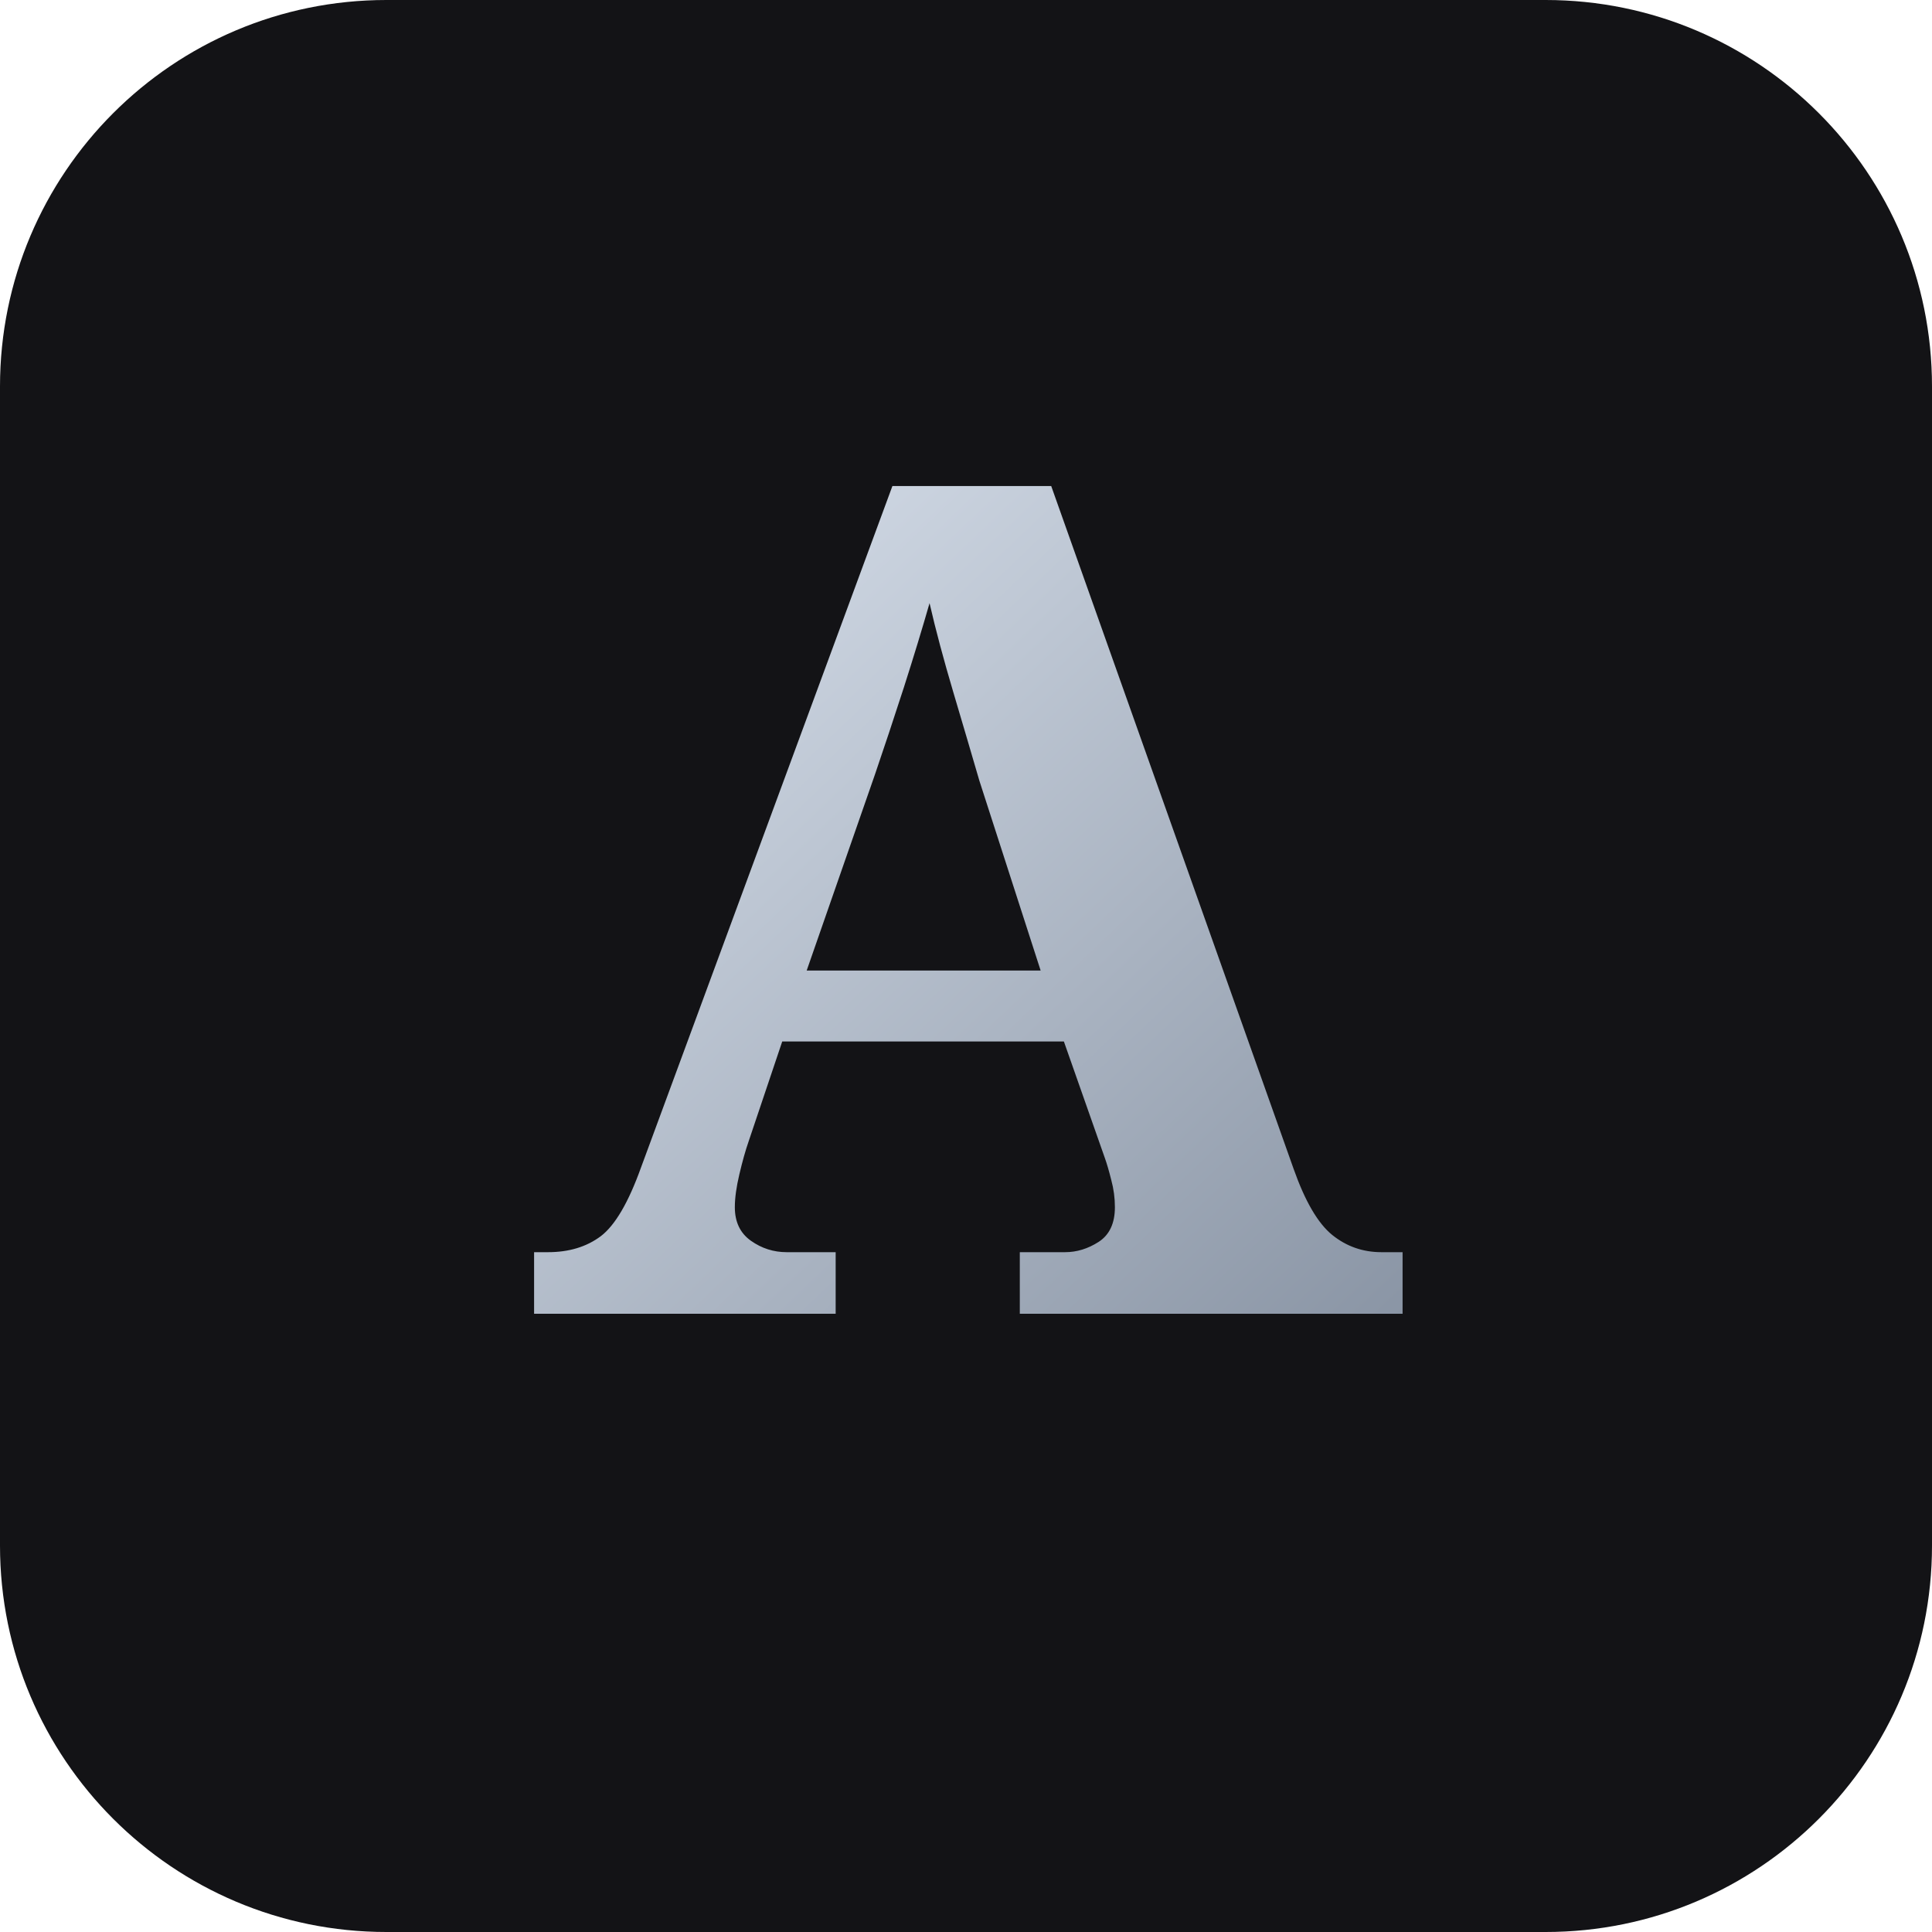
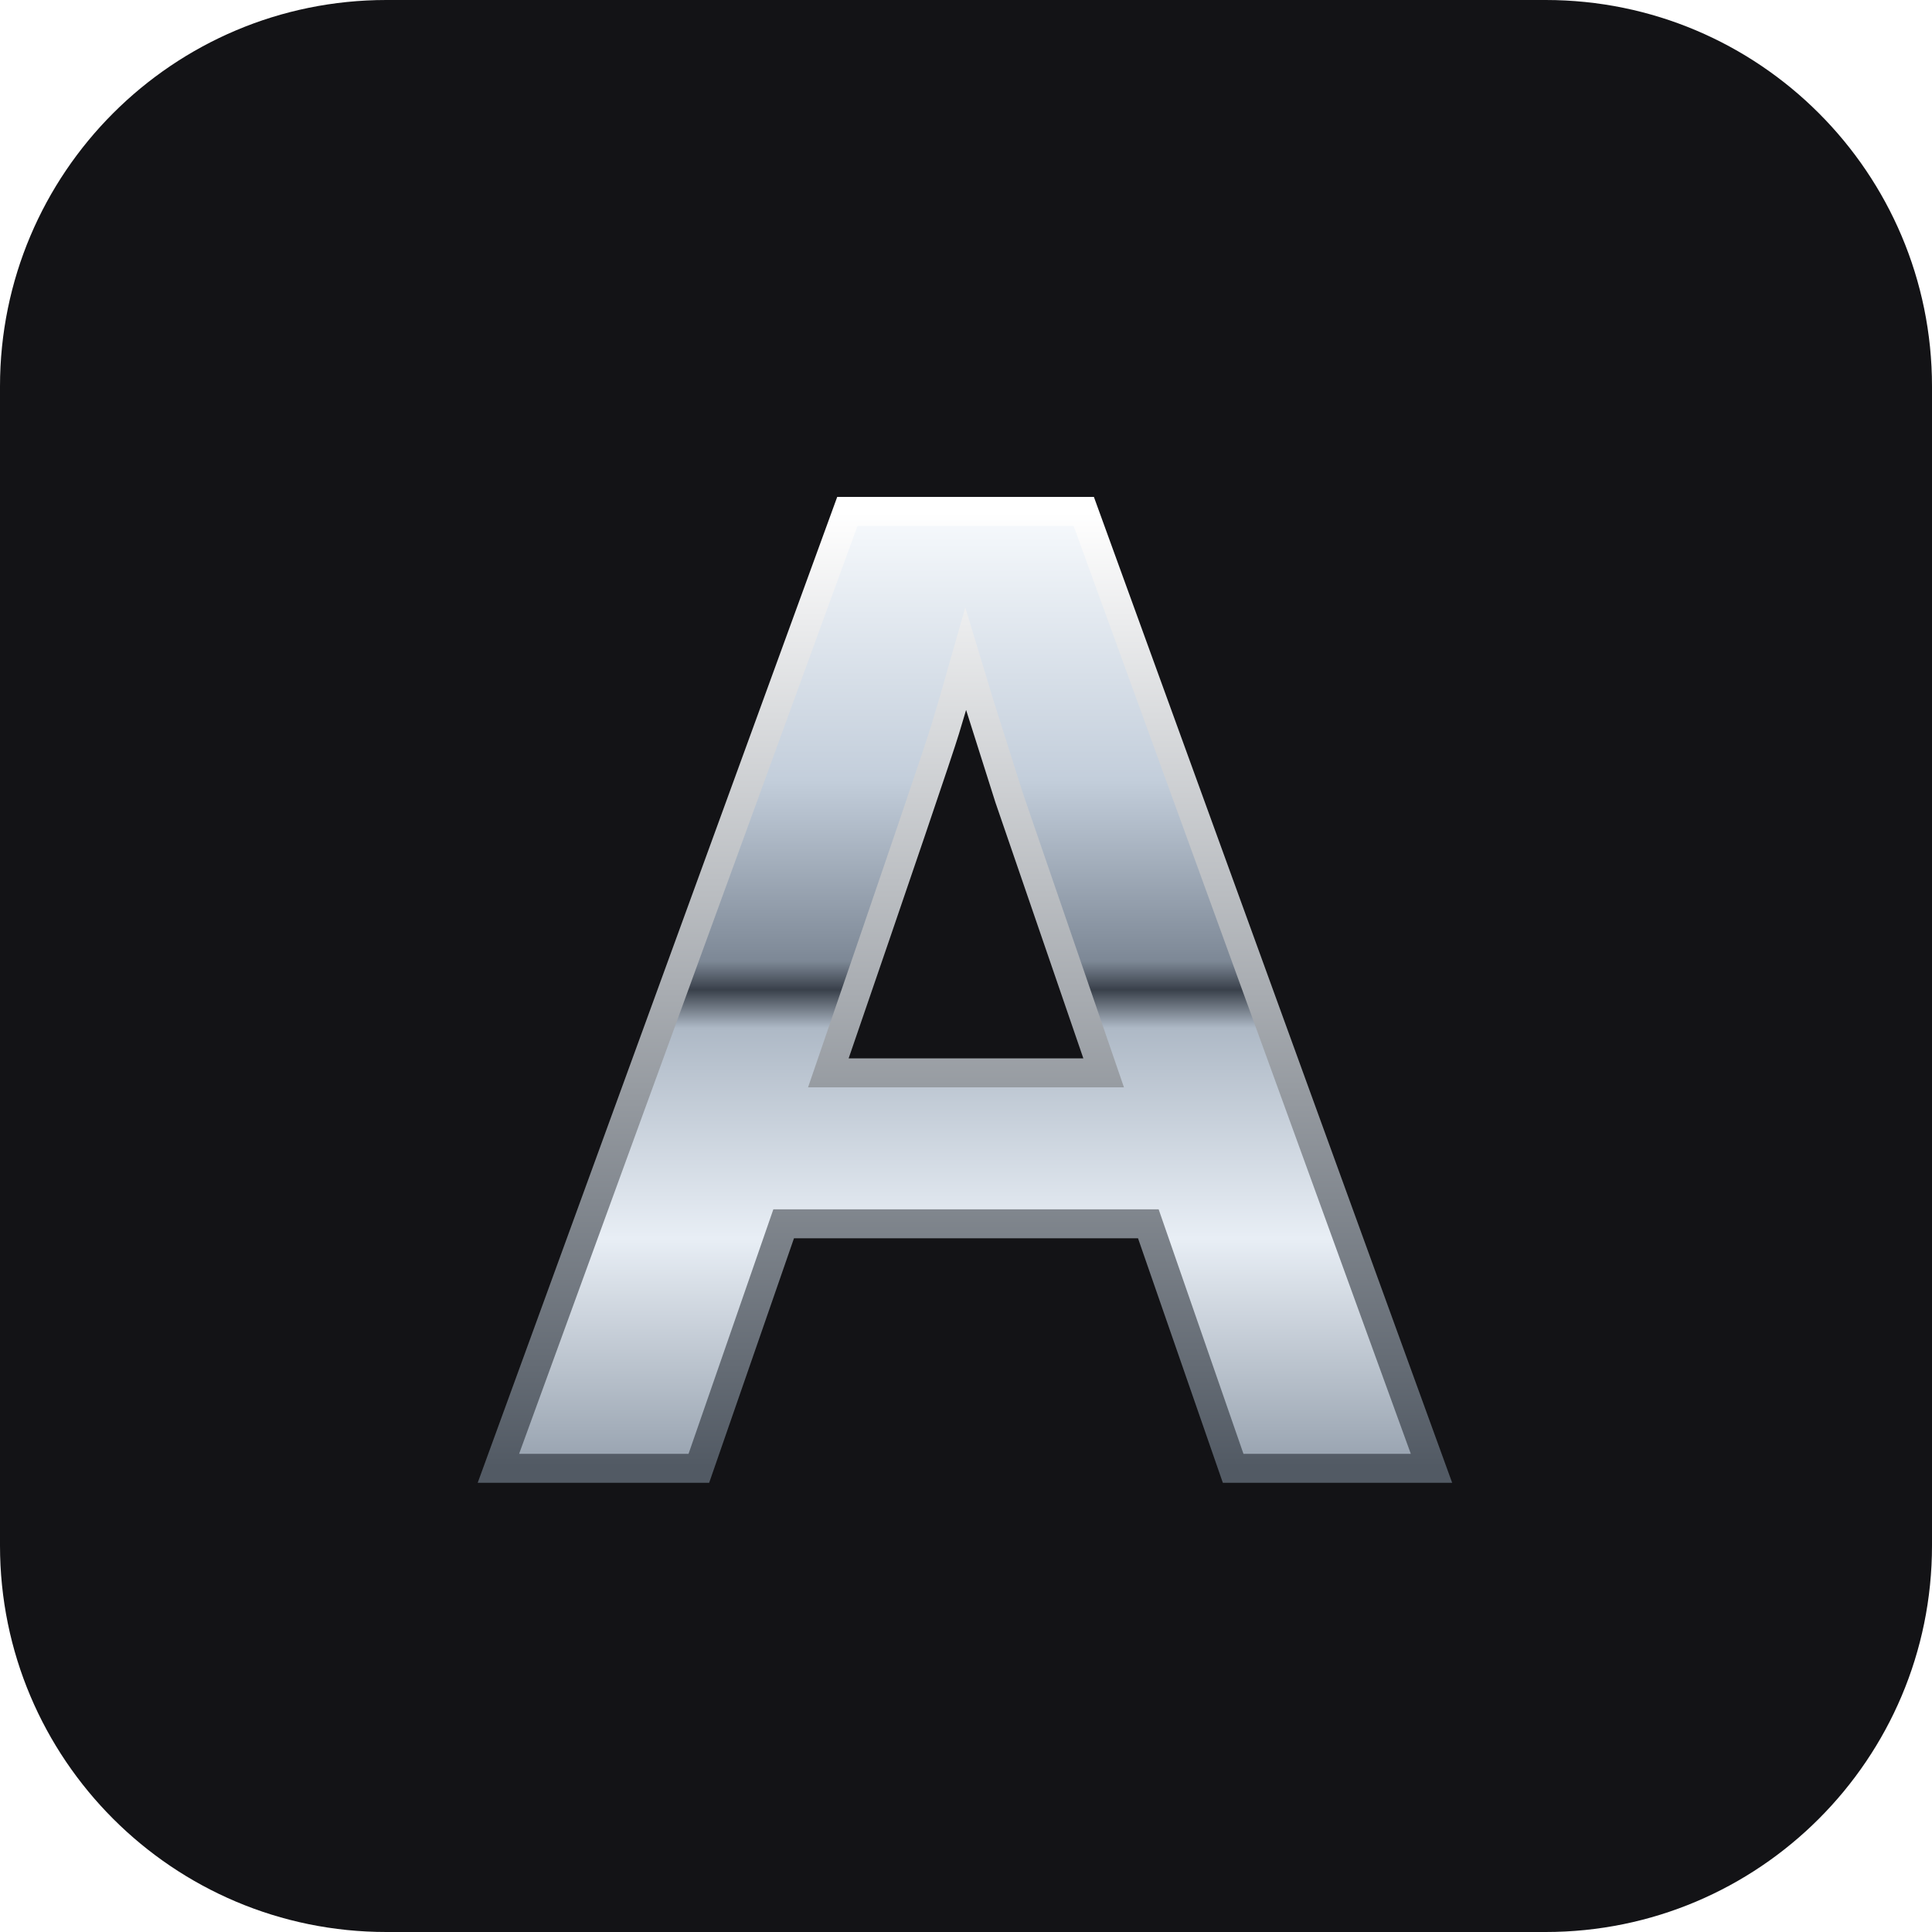
<svg xmlns="http://www.w3.org/2000/svg" viewBox="0 0 100 100">
  <defs>
-     <linearGradient id="g" x1="0%" y1="0%" x2="100%" y2="100%">
-       <stop offset="0%" stop-color="#dce4ef" />
-       <stop offset="100%" stop-color="#8a95a5" />
+     <linearGradient id="chrome" x1="0" y1="0" x2="0" y2="1">
+       <stop offset="0" stop-color="#f7fafd" />
+       <stop offset="0.28" stop-color="#c3cedb" />
+       <stop offset="0.47" stop-color="#7d8896" />
+       <stop offset="0.5" stop-color="#39404a" />
+       <stop offset="0.54" stop-color="#aeb9c6" />
+       <stop offset="0.76" stop-color="#e8eef5" />
+       <stop offset="1" stop-color="#96a1ae" />
+     </linearGradient>
+     <linearGradient id="edge" x1="0" y1="0" x2="0" y2="1">
+       <stop offset="0" stop-color="#ffffff" />
+       <stop offset="1" stop-color="#525a64" />
    </linearGradient>
  </defs>
  <rect width="100" height="100" rx="20" fill="#131316" />
-   <text x="50" y="68" font-family="Georgia, serif" font-size="60" font-weight="600" fill="url(#g)" text-anchor="middle">A</text>
+   <text x="50" y="76" font-family="Arial Black, Arial, sans-serif" font-size="72" font-weight="900" fill="url(#chrome)" stroke="url(#edge)" stroke-width="1.5" text-anchor="middle">A</text>
</svg>
